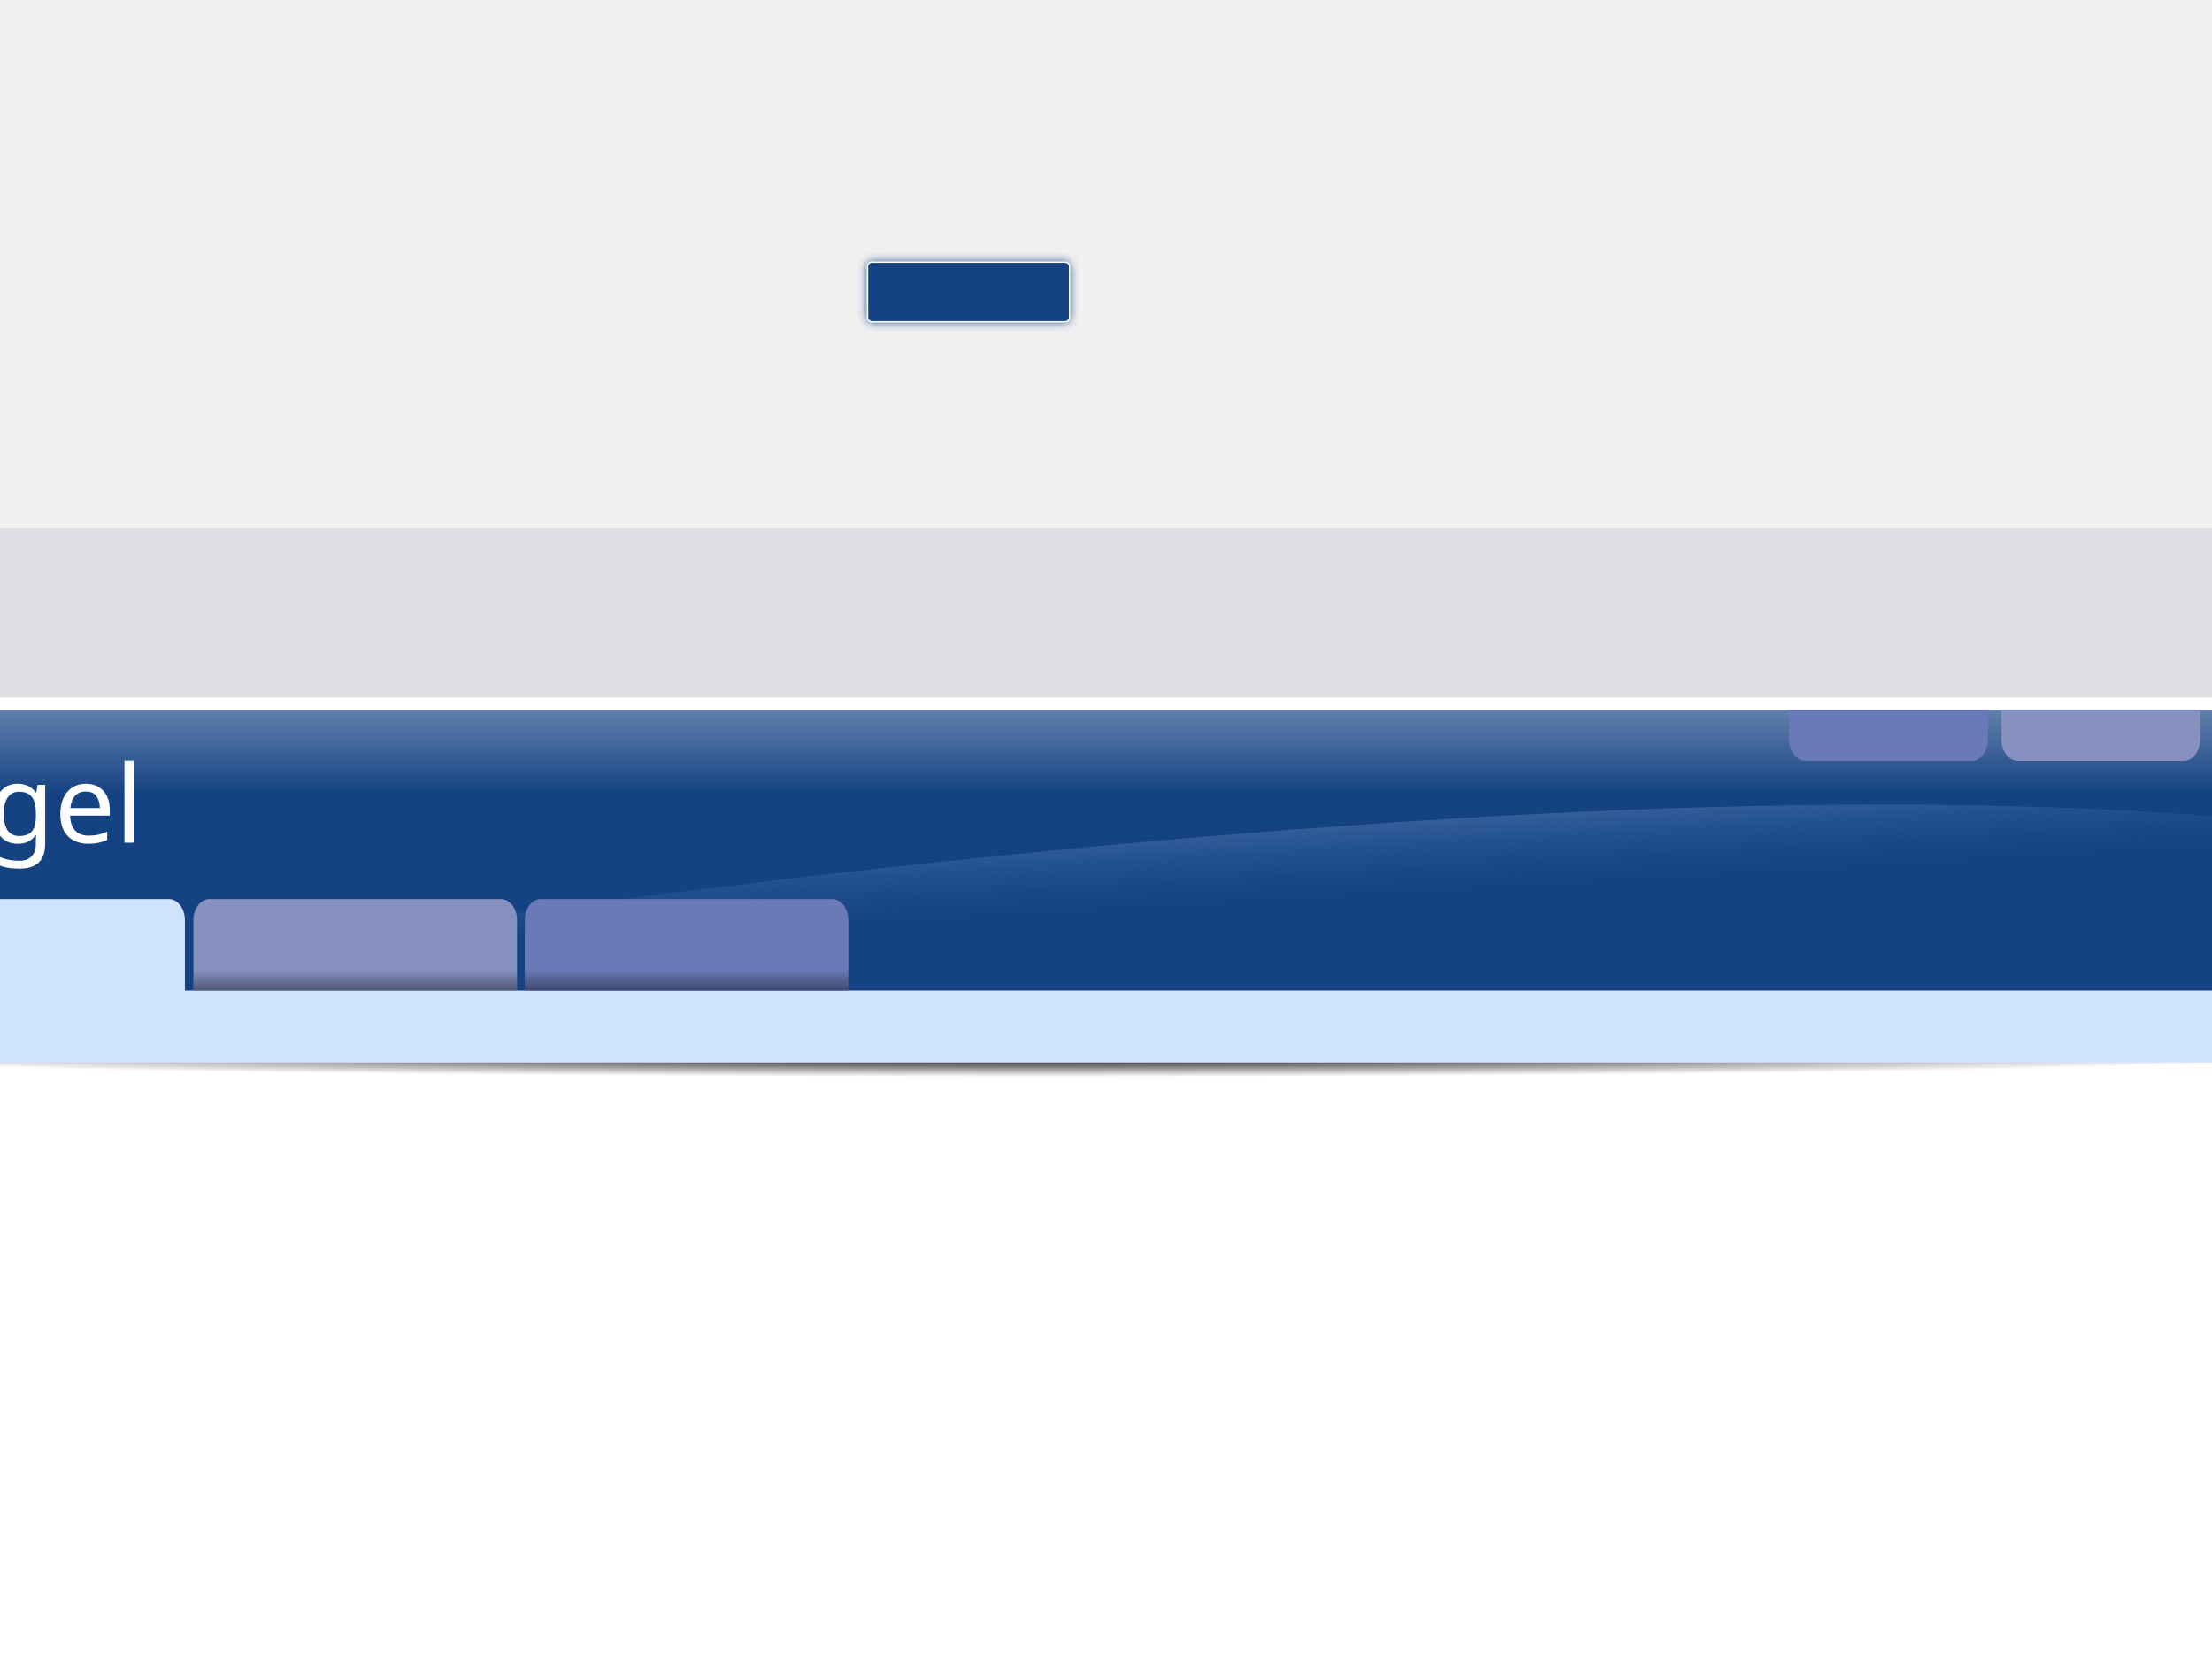
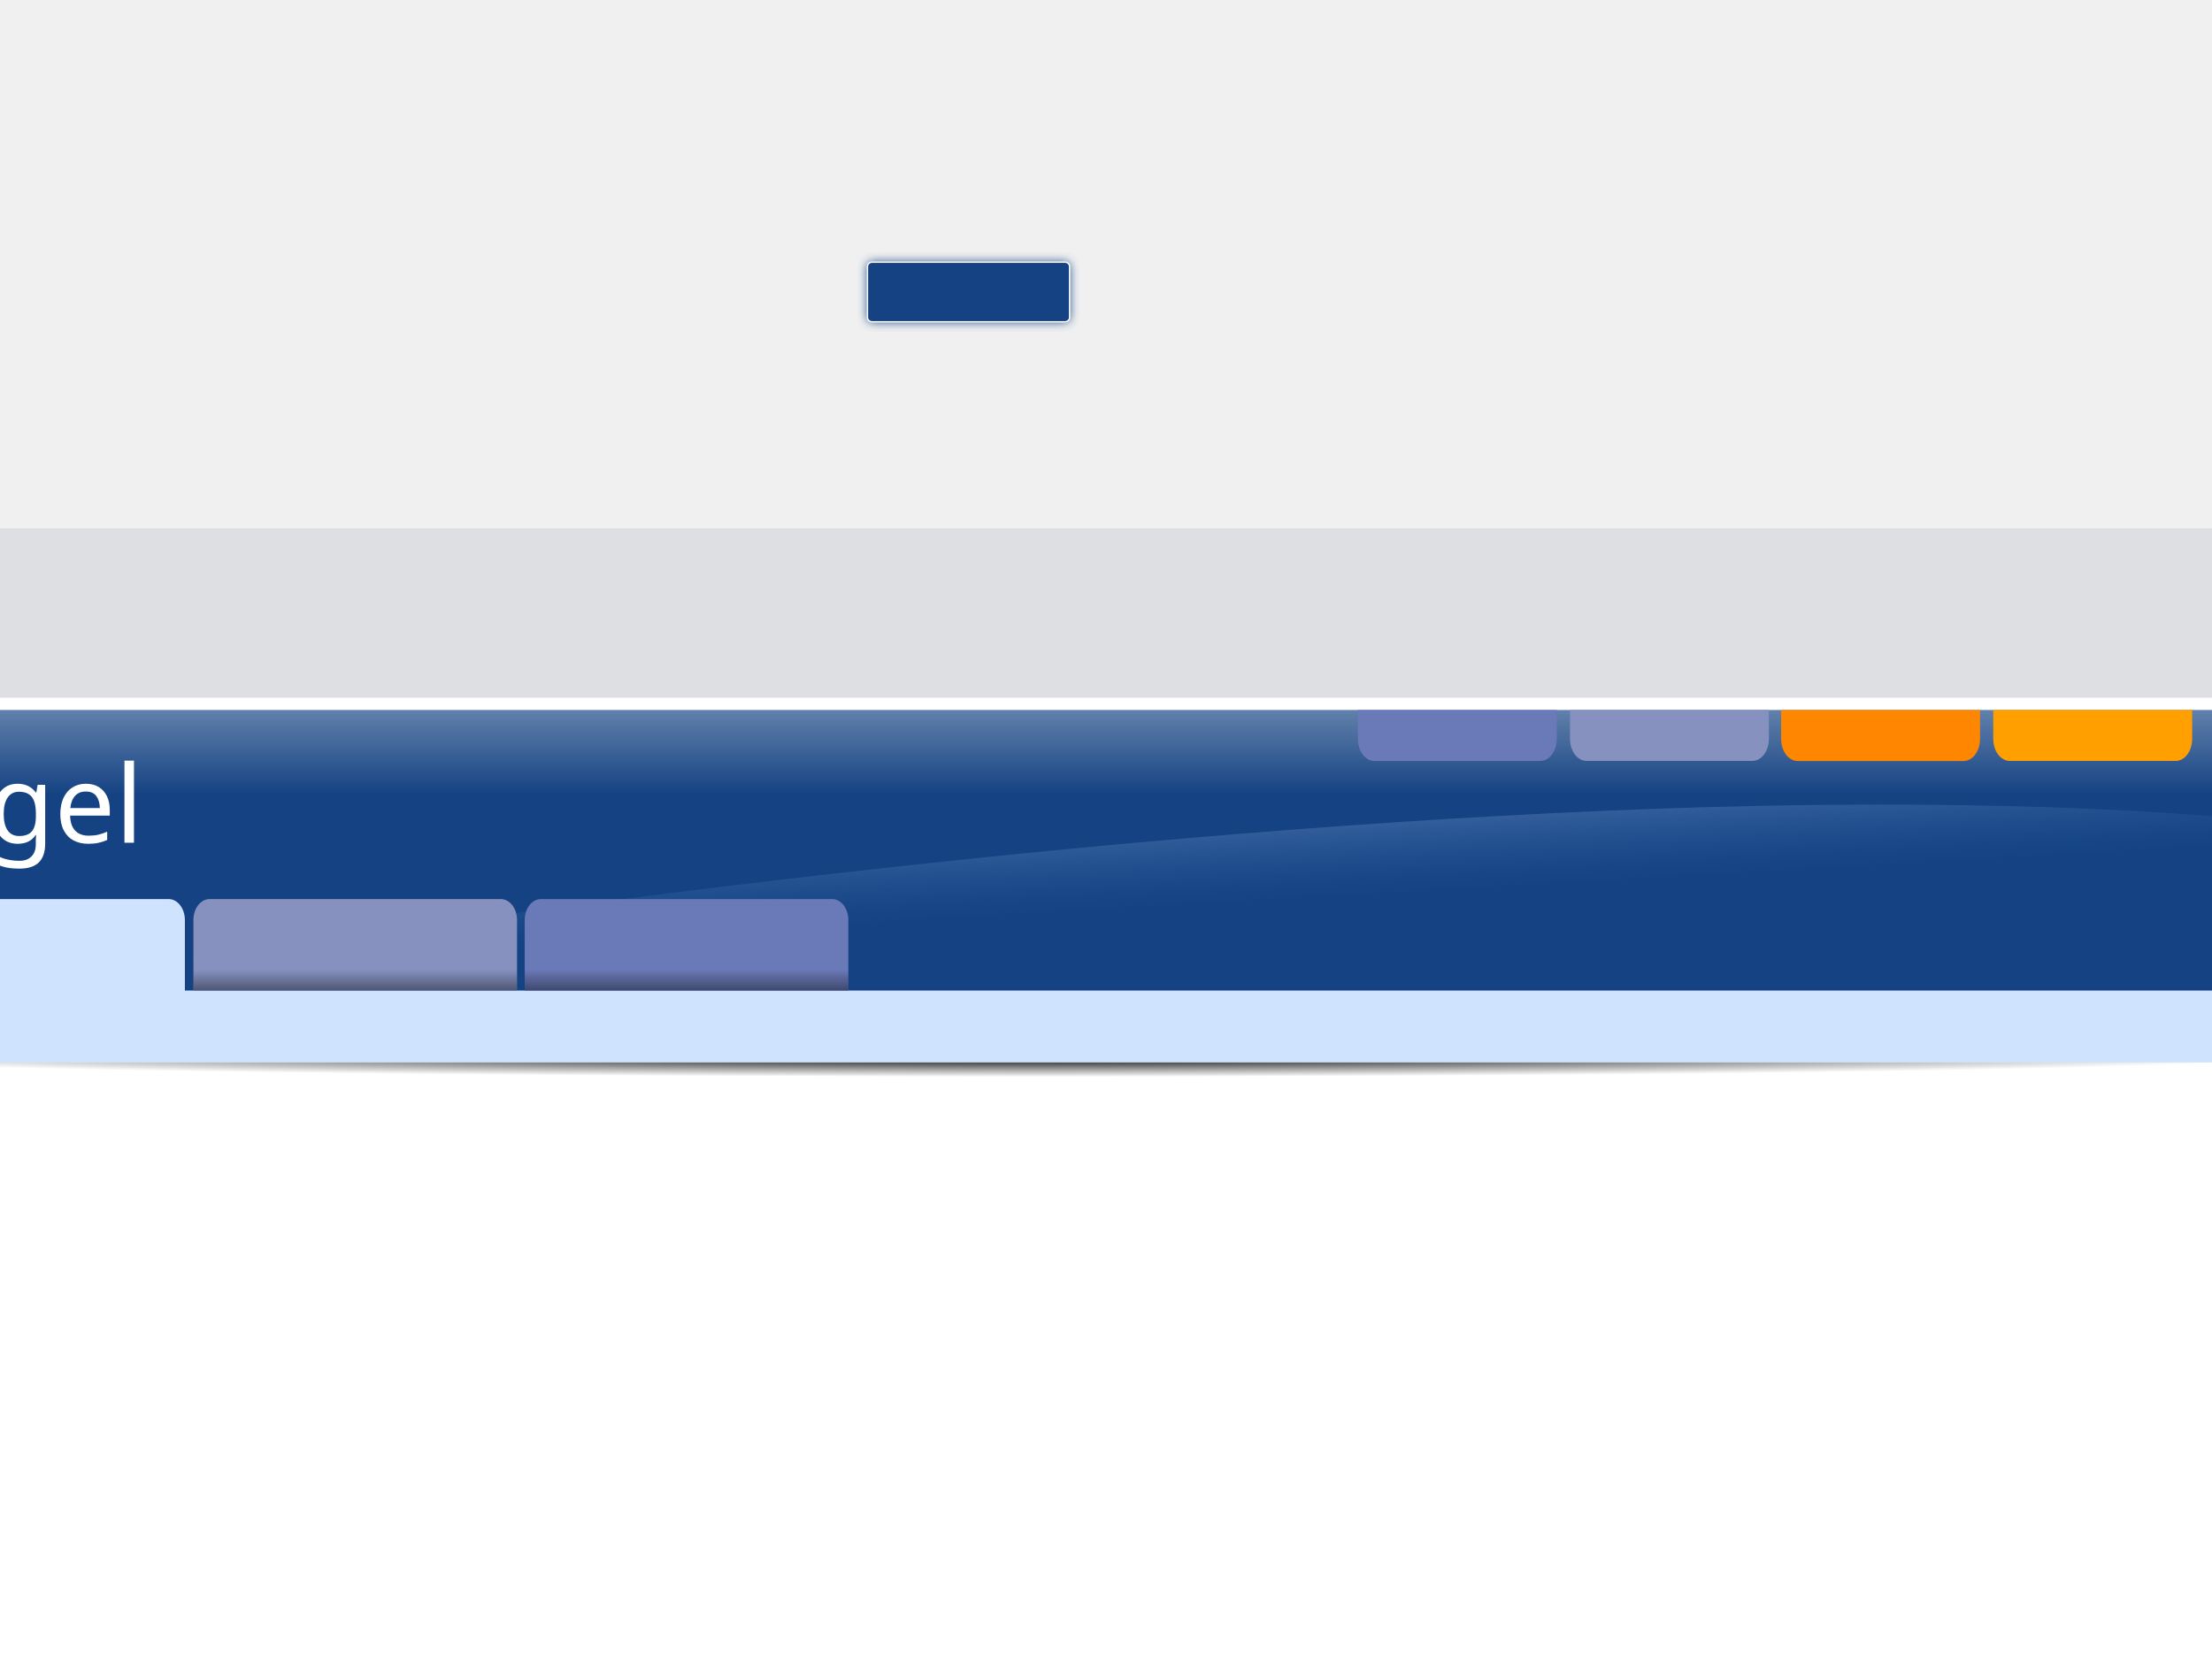
<svg xmlns="http://www.w3.org/2000/svg" xmlns:xlink="http://www.w3.org/1999/xlink" width="800px" height="600px" id="svg1874">
  <defs id="defs1876">
+     <linearGradient id="linearGradient6515">
+       <stop style="stop-color:#ff8600;stop-opacity:1;" offset="0" id="stop6517" />
+       <stop style="stop-color:#713b00;stop-opacity:0" offset="1" id="stop6519" />
+     </linearGradient>
    <linearGradient id="linearGradient3007">
      <stop style="stop-color:#899cb7;stop-opacity:1;" offset="0" id="stop3009" />
      <stop style="stop-color:#c7d1df;stop-opacity:1;" offset="1" id="stop3011" />
    </linearGradient>
    <linearGradient id="linearGradient2999">
      <stop style="stop-color:#144282;stop-opacity:1;" offset="0" id="stop3001" />
      <stop style="stop-color:#144282;stop-opacity:0;" offset="1" id="stop3003" />
    </linearGradient>
    <linearGradient id="linearGradient2889">
      <stop style="stop-color:white;stop-opacity:1;" offset="0" id="stop2891" />
      <stop style="stop-color:white;stop-opacity:0;" offset="1" id="stop2893" />
    </linearGradient>
    <linearGradient id="linearGradient2879">
      <stop style="stop-color:white;stop-opacity:1;" offset="0" id="stop2881" />
      <stop style="stop-color:#ff9c00;stop-opacity:0;" offset="1" id="stop2883" />
    </linearGradient>
    <linearGradient id="linearGradient2828">
      <stop style="stop-color:#a7bad5;stop-opacity:1;" offset="0" id="stop2831" />
      <stop style="stop-color:#dee3ea;stop-opacity:1;" offset="1" id="stop2833" />
    </linearGradient>
    <linearGradient id="linearGradient2810">
      <stop style="stop-color:#3d4a81;stop-opacity:1;" offset="0" id="stop2812" />
      <stop style="stop-color:#8691c0;stop-opacity:0;" offset="1" id="stop2814" />
    </linearGradient>
    <linearGradient id="linearGradient2939">
      <stop style="stop-color:#7e9bc4;stop-opacity:1;" offset="0" id="stop2941" />
      <stop style="stop-color:#2357a0;stop-opacity:0;" offset="1" id="stop2943" />
    </linearGradient>
    <linearGradient id="linearGradient2916">
      <stop id="stop2918" offset="0" style="stop-color:white;stop-opacity:1;" />
      <stop id="stop2920" offset="1" style="stop-color:white;stop-opacity:0;" />
    </linearGradient>
    <linearGradient id="linearGradient2826">
      <stop style="stop-color:black;stop-opacity:1;" offset="0" id="stop2828" />
      <stop style="stop-color:black;stop-opacity:0;" offset="1" id="stop2830" />
    </linearGradient>
    <linearGradient id="linearGradient1884">
      <stop style="stop-color:#a78282;stop-opacity:1;" offset="0" id="stop1886" />
      <stop style="stop-color:#cddcec;stop-opacity:1;" offset="1" id="stop1888" />
    </linearGradient>
    <linearGradient xlink:href="#linearGradient2826" id="linearGradient2894" gradientUnits="userSpaceOnUse" gradientTransform="matrix(0.806068,0,0,0.82057,437.1197,-165.7543)" x1="-706.812" y1="375.506" x2="-706.812" y2="357.124" />
    <linearGradient xlink:href="#linearGradient2916" id="linearGradient2914" x1="348.769" y1="345.885" x2="348.769" y2="428.958" gradientUnits="userSpaceOnUse" gradientTransform="matrix(1.128266,0,0,1.128266,39.14738,-196.4534)" />
    <linearGradient xlink:href="#linearGradient2939" id="linearGradient2945" x1="423.44" y1="237.572" x2="426.172" y2="285.662" gradientUnits="userSpaceOnUse" gradientTransform="matrix(1.128266,0,0,1.128266,17.57144,2.866764)" />
    <radialGradient xlink:href="#linearGradient2826" id="radialGradient2957" cx="324.53" cy="339.217" fx="324.53" fy="339.217" r="377.33" gradientTransform="matrix(1,0,0,5.631399e-2,0,320.1144)" gradientUnits="userSpaceOnUse" />
    <linearGradient xlink:href="#linearGradient2826" id="linearGradient5704" gradientUnits="userSpaceOnUse" gradientTransform="matrix(0.806068,0,0,0.82057,437.1197,-165.7543)" x1="-706.812" y1="375.506" x2="-706.812" y2="357.124" />
    <linearGradient xlink:href="#linearGradient2826" id="linearGradient5706" gradientUnits="userSpaceOnUse" gradientTransform="matrix(0.806068,0,0,0.82057,437.1197,-165.7543)" x1="-706.812" y1="375.506" x2="-706.812" y2="357.124" />
    <linearGradient xlink:href="#linearGradient2889" id="linearGradient2919" gradientUnits="userSpaceOnUse" x1="455.625" y1="-503.75" x2="460.5" y2="-508.5" />
    <linearGradient xlink:href="#linearGradient2999" id="linearGradient3005" x1="329.25" y1="127.25" x2="329.25" y2="147.752" gradientUnits="userSpaceOnUse" gradientTransform="translate(-28,-3)" />
    <linearGradient xlink:href="#linearGradient3007" id="linearGradient3017" gradientUnits="userSpaceOnUse" x1="306.75" y1="155" x2="306.75" y2="140.501" gradientTransform="translate(3.380535,23.42093)" />
    <filter x="-0.046" width="1.093" y="-0.157" height="1.314" id="filter3624">
      <feGaussianBlur stdDeviation="1.94" id="feGaussianBlur3626" />
    </filter>
+     <linearGradient xlink:href="#linearGradient6515" id="linearGradient6521" x1="680" y1="305.133" x2="680" y2="293.428" gradientUnits="userSpaceOnUse" gradientTransform="translate(-6,-25)" />
  </defs>
  <g id="layer3" style="opacity:1;display:inline">
    <rect style="opacity:1;fill:#dddfe2;fill-opacity:1;fill-rule:evenodd;stroke:none;stroke-width:1px;stroke-linecap:butt;stroke-linejoin:miter;stroke-opacity:1" id="rect1882" width="1029.026" height="603.94" x="-136.829" y="191.043" />
  </g>
  <g id="layer4" style="display:inline">
    <rect style="opacity:1;fill:white;fill-opacity:1;stroke:none;display:inline" id="rect2790" width="899.991" height="478.682" x="-72.978" y="252.336" ry="14.143" rx="16.116" />
    <rect style="opacity:0.225;fill:none;fill-opacity:1;stroke:none" id="rect6604" width="899.998" height="14.272" x="-72.985" y="716.751" rx="0" ry="0" />
  </g>
  <g id="layer1" style="opacity:1;display:inline">
    <path style="fill:url(#radialGradient2957);fill-opacity:1;stroke:none" id="path2949" d="M 701.86 339.217 A 377.33 21.249 0 1 1  -52.8,339.217 A 377.33 21.249 0 1 1  701.86 339.217 z" transform="matrix(1.180249,0,0,0.3419,-7.290698,266.2365)" />
    <path style="fill:#144282;fill-opacity:1;stroke:none" d="M -68.371,360.014 L -68.371,270.9 C -68.371,263.068 -61.257,256.762 -52.421,256.762 L -52.421,256.762 L 806.46,256.762 C 815.297,256.762 822.411,263.068 822.411,270.9 L 822.411,360.014" id="path2805" />
    <path style="fill:url(#linearGradient2945);fill-opacity:1;stroke:none" d="M 821.546,297.169 C 812.361,296.258 803.035,295.398 793.48,294.701 C 782.702,293.915 771.713,293.255 760.514,292.727 C 749.315,292.198 737.917,291.814 726.349,291.528 C 714.78,291.241 703.048,291.059 691.161,290.999 C 679.274,290.939 667.211,290.988 655.057,291.14 C 642.902,291.291 630.652,291.533 618.282,291.88 C 593.542,292.575 568.408,293.669 543.112,295.054 C 517.815,296.438 492.361,298.145 466.918,300.096 C 441.476,302.046 416.045,304.225 390.866,306.618 C 365.687,309.011 340.73,311.593 316.225,314.305 C 291.719,317.016 267.685,319.861 244.262,322.767 C 220.84,325.672 198.037,328.64 176.108,331.616 C 154.179,334.593 133.092,337.579 113.067,340.501 C 73.015,346.347 37.201,351.973 7.221,356.861 C 0.959,357.882 -1.816,358.411 -7.552,359.365 L 821.546,359.365 L 821.546,297.169 z " id="path2937" />
    <path style="fill:url(#linearGradient2914);fill-opacity:1;stroke:none" d="M -68.221,359.524 L -68.221,270.41 C -68.221,262.577 -61.107,256.272 -52.27,256.272 L -52.27,256.272 L 806.61,256.272 C 815.447,256.272 822.561,262.577 822.561,270.41 L 822.561,359.524" id="path2906" />
    <path style="fill:none;fill-opacity:1;stroke:none" d="M 827.015,344.218 L 827.015,716.875 C 827.015,724.71 819.828,731.018 810.9,731.018 L -56.86,731.018 C -65.788,731.018 -72.976,724.71 -72.976,716.875 L -72.976,344.218" id="rect2778" />
    <rect style="fill:#cfe3ff;fill-opacity:1;stroke:none" id="rect2947" width="890.819" height="26.012" x="-68.411" y="358.241" />
    <text xml:space="preserve" style="font-size:39.058px;font-style:normal;font-variant:normal;font-weight:normal;font-stretch:normal;text-align:start;line-height:100%;writing-mode:lr-tb;text-anchor:start;fill:#ffffff;fill-opacity:1;stroke:none;stroke-width:1px;stroke-linecap:butt;stroke-linejoin:miter;stroke-opacity:1;font-family:LondonBetween" x="-50.298" y="304.782" id="text3006">
      <tspan id="tspan3008" x="-50.298" y="304.782">bagel<tspan style="font-size:39.058px;font-style:normal;font-variant:normal;font-weight:normal;font-stretch:normal;text-align:start;line-height:100%;writing-mode:lr-tb;text-anchor:start;font-family:LondonTwo" id="tspan2226" />
      </tspan>
    </text>
+     <path style="opacity:1;fill:#ffa000;fill-opacity:1;stroke:none;display:inline" d="M 720.892,256.759 L 720.892,267.21 C 720.892,271.642 723.568,275.21 726.892,275.21 L 786.828,275.21 C 790.152,275.21 792.828,271.642 792.828,267.21 L 792.828,256.759 L 720.892,256.759 z " id="path5524" />
+     <path style="opacity:1;fill:#ff8600;fill-opacity:1;stroke:none;display:inline" d="M 644.172,256.79 L 644.172,267.241 C 644.172,271.673 646.848,275.241 650.172,275.241 L 710.108,275.241 C 713.432,275.241 716.108,271.673 716.108,267.241 L 716.108,256.79 L 644.172,256.79 z " id="path5526" />
  </g>
  <g id="layer2" style="display:inline">
    <g style="opacity:1" id="g2886" transform="matrix(1.225285,0,0,1.225285,410.7839,194.778)">
      <path id="path2888" d="M -180.378,133.355 L -180.378,112.59 C -180.378,109.164 -178.239,106.407 -175.582,106.407 L -175.582,106.407 L -89.656,106.407 C -86.998,106.407 -84.859,109.164 -84.859,112.59 L -84.859,133.355" style="fill:#6a79b7;fill-opacity:1;stroke:none" />
      <path id="path2890" d="M -180.378,133.355 L -180.378,112.59 C -180.378,109.164 -178.239,106.407 -175.582,106.407 L -175.582,106.407 L -89.656,106.407 C -86.998,106.407 -84.859,109.164 -84.859,112.59 L -84.859,133.355" style="fill:url(#linearGradient5706);fill-opacity:1;stroke:none" />
    </g>
    <path style="opacity:1;fill:#cfe3ff;fill-opacity:1;stroke:none" d="M -50.168,358.425 L -50.168,332.79 C -50.168,328.561 -47.547,325.156 -44.292,325.156 L -44.292,325.156 L 60.993,325.156 C 64.248,325.156 66.869,328.561 66.869,332.79 L 66.869,358.425" id="path2822" />
    <g style="opacity:1" id="g2878" transform="matrix(1.225285,0,0,1.225285,290.9641,194.7774)">
      <path id="path2880" d="M -180.378,133.355 L -180.378,112.59 C -180.378,109.164 -178.239,106.407 -175.582,106.407 L -175.582,106.407 L -89.656,106.407 C -86.998,106.407 -84.859,109.164 -84.859,112.59 L -84.859,133.355" style="fill:#8691c0;fill-opacity:1;stroke:none" />
      <path id="path2882" d="M -180.378,133.355 L -180.378,112.59 C -180.378,109.164 -178.239,106.407 -175.582,106.407 L -175.582,106.407 L -89.656,106.407 C -86.998,106.407 -84.859,109.164 -84.859,112.59 L -84.859,133.355" style="fill:url(#linearGradient5704);fill-opacity:1;stroke:none" />
    </g>
-     <path style="opacity:1;fill:#8691c0;fill-opacity:1;stroke:none;display:inline" d="M 723.815,256.746 L 723.815,267.196 C 723.815,271.628 726.491,275.196 729.815,275.196 L 789.751,275.196 C 793.075,275.196 795.751,271.628 795.751,267.196 L 795.751,256.746 L 723.815,256.746 z " id="rect1914" />
-     <path style="opacity:1;fill:#6a79b7;fill-opacity:1;stroke:none;display:inline" d="M 647.095,256.777 L 647.095,267.227 C 647.095,271.659 649.771,275.227 653.095,275.227 L 713.031,275.227 C 716.355,275.227 719.031,271.659 719.031,267.227 L 719.031,256.777 L 647.095,256.777 z " id="path2806" />
+     <path style="opacity:1;fill:#8691c0;fill-opacity:1;stroke:none;display:inline" d="M 567.815,256.746 L 567.815,267.196 C 567.815,271.628 570.491,275.196 573.815,275.196 L 633.751,275.196 C 637.075,275.196 639.751,271.628 639.751,267.196 L 639.751,256.746 L 567.815,256.746 z " id="rect1914" />
+     <path style="opacity:1;fill:#6a79b7;fill-opacity:1;stroke:none;display:inline" d="M 491.095,256.777 L 491.095,267.227 C 491.095,271.659 493.771,275.227 497.095,275.227 L 557.031,275.227 C 560.355,275.227 563.031,271.659 563.031,267.227 L 563.031,256.777 L 491.095,256.777 z " id="path2806" />
    <rect style="opacity:1;fill:#144282;fill-opacity:1;stroke:none;stroke-width:0.5;stroke-miterlimit:4;stroke-dasharray:none;stroke-opacity:1;display:inline;filter:url(#filter3624)" id="rect3019" width="83.893" height="24.75" x="288.271" y="93.752" ry="1.829" rx="1.914" transform="matrix(0.8714351,0,0,0.8714351,62.51734,13.11382)" />
    <rect style="opacity:1;fill:#144282;fill-opacity:1;stroke:#ffffff;stroke-width:0.5;stroke-miterlimit:4;stroke-dasharray:none;stroke-opacity:1;display:inline" id="rect2997" width="73.107" height="21.568" x="313.727" y="94.812" ry="1.594" rx="1.668" />
  </g>
  <g id="layer5" style="opacity:1;display:inline">
    <rect style="opacity:0;fill:#000000;fill-opacity:1;stroke:none" id="rect6596" width="899.974" height="139.225" x="-72.977" y="252.315" />
  </g>
</svg>
